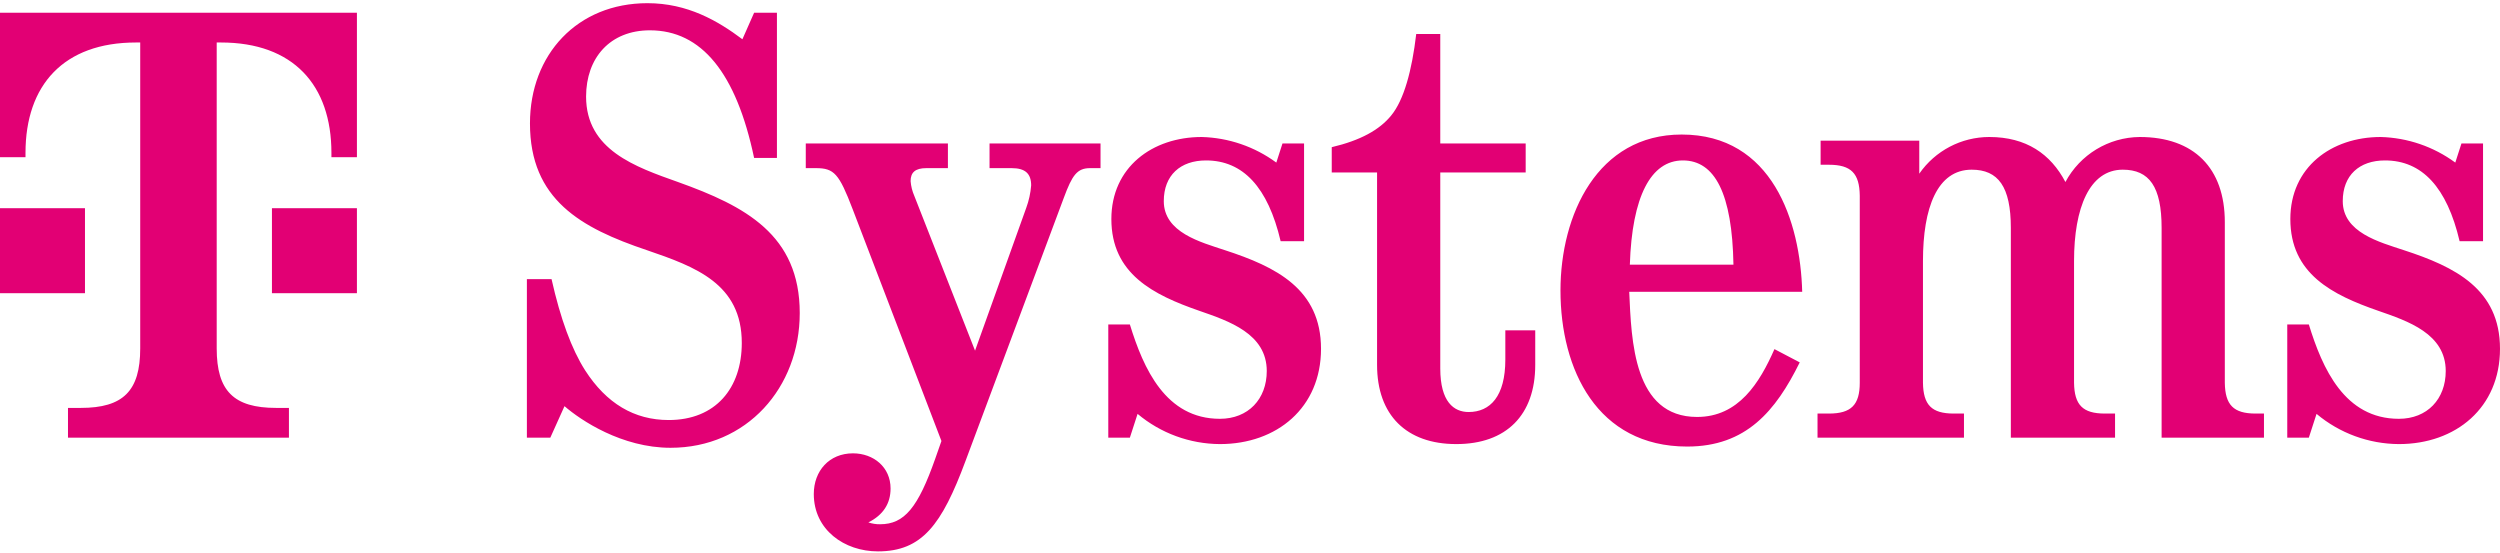
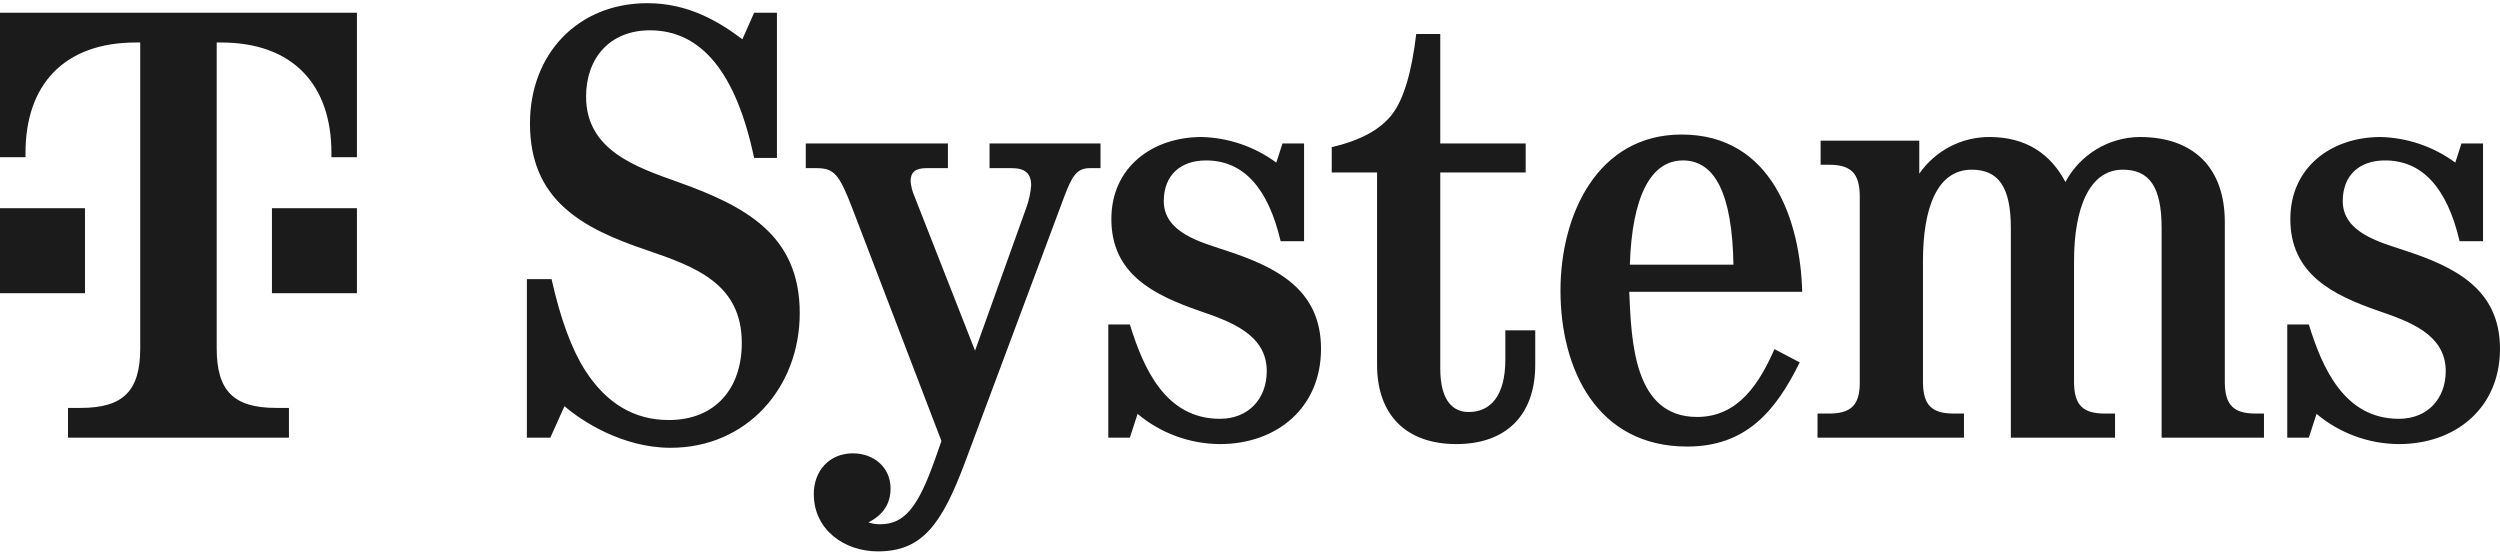
<svg xmlns="http://www.w3.org/2000/svg" id="T-Systems_Logo" data-name="T-Systems Logo" viewBox="0 0 588.365 130">
  <defs>
    <style>
      .cls-1 {
-         fill: #e20074;
+         fill: #1B1B1B;
      }
    </style>
  </defs>
  <path class="cls-1" d="M177.478,37.176q-6.313-30.041-24.526-30.041c-9.36,0-15.02,6.458-15.02,15.601,0,12.553,11.61,16.544,21.623,20.1,15.819,5.66,28.662,12.408,28.662,30.839,0,17.56-12.481,31.71-30.404,31.71-11.465,0-21.116-6.458-24.961-9.796L129.515,103H124V65.693h5.805c2.104,9.361,4.716,16.472,7.909,21.478,5.007,7.764,11.537,11.682,19.664,11.682,11.029,0,17.198-7.474,17.198-18.141,0-13.932-10.884-17.923-22.349-21.841-15.528-5.224-27.501-11.9-27.501-29.823,0-16.254,11.175-28.299,27.646-28.299,9.433,0,16.544,4.136,22.349,8.49L177.478,3h5.37V37.176Zm44.086,66.612-20.898-54.567c-3.193-8.345-4.354-9.651-8.635-9.651h-2.395v-5.805h33.451v5.805h-5.079c-2.612,0-3.701,1.016-3.701,3.048a10.827,10.827,0,0,0,.871,3.483l14.295,36.426,12.045-33.596a19.838,19.838,0,0,0,1.161-5.297c0-2.757-1.379-4.063-4.571-4.063H232.884v-5.805h26.122v5.805H256.539c-3.048,0-4.209,1.669-6.168,6.966L227.224,108.505c-5.587,15.02-10.231,21.261-20.608,21.261-7.909,0-15.093-5.079-15.093-13.497,0-5.442,3.628-9.578,9.216-9.578,4.862,0,8.853,3.265,8.853,8.272,0,3.556-1.742,6.24-5.224,7.982a8.145,8.145,0,0,0,2.757.435c5.732,0,8.925-3.918,12.989-15.456Zm79.829-47.02c-2.975-12.698-8.853-19.011-17.56-19.011-6.023,0-9.941,3.483-9.941,9.578,0,7.401,8.707,9.651,14.367,11.537,12.045,3.918,22.639,9.143,22.639,23.22,0,13.859-10.377,22.422-23.8,22.422a30.417,30.417,0,0,1-19.374-7.111L265.91,103h-5.079V76.36h5.079C269.103,86.736,274.327,98.564,287.098,98.564c6.676,0,11.029-4.644,11.029-11.247,0-8.78-8.925-11.755-15.819-14.15-10.884-3.773-20.753-8.707-20.753-21.623,0-12.19,9.651-19.302,21.261-19.302a31.009,31.009,0,0,1,17.56,6.023l1.451-4.499h5.079V56.768Zm59.919,29.097c0,11.828-6.821,18.648-18.576,18.648-11.755,0-18.649-6.821-18.649-18.648V40.587h-10.667v-5.95c6.748-1.596,11.247-4.063,14.005-7.474,2.975-3.628,4.862-10.522,5.877-19.156h5.66V33.766h20.1v6.821H338.963V86.736c0,7.837,3.193,10.231,6.676,10.231,5.079,0,8.635-3.701,8.635-12.335V77.739h7.039Zm22.121-17.197c.508,11.537,1.016,29.46,15.964,29.46,9.796,0,14.73-8.054,18.213-15.964L423.56,85.285C417.9,96.75,410.934,105.095,397.075,105.095c-21.188,0-29.823-18.14-29.823-36.716,0-17.85,8.707-36.717,28.517-36.717,21.333,0,27.937,20.463,28.372,37.007Zm24.526-6.385c-.29-16.689-4.354-24.526-11.9-24.526s-11.973,8.49-12.481,24.526ZM523.601,52.269V90.074c.073,5.224,2.032,7.256,7.256,7.256H532.817V103H508.726V53.648c0-9.723-2.902-13.714-9.143-13.714-7.837,0-11.465,8.998-11.465,21.478V90.074c.073,5.224,2.032,7.256,7.256,7.256h2.395V103h-24.526V53.648c0-9.723-2.975-13.714-9.216-13.714-8.127,0-11.465,8.998-11.465,21.478V90.074c.072,5.224,2.032,7.256,7.256,7.256h2.395V103H427.747V97.33h2.685c5.224,0,7.256-2.032,7.256-7.256V46.029c-.072-5.224-2.032-7.256-7.256-7.256h-1.959V33.113h23.22v7.764A20.051,20.051,0,0,1,468.164,32.242c8.707,0,14.44,3.991,17.923,10.594A20.032,20.032,0,0,1,503.574,32.242C516.345,32.242,523.601,39.571,523.601,52.269Zm55.258,4.499c-2.975-12.698-8.853-19.011-17.56-19.011-6.023,0-9.941,3.483-9.941,9.578,0,7.401,8.707,9.651,14.367,11.537,12.045,3.918,22.639,9.143,22.639,23.22,0,13.859-10.377,22.422-23.8,22.422a30.417,30.417,0,0,1-19.374-7.111L543.376,103H538.297V76.36h5.079c3.193,10.376,8.417,22.204,21.188,22.204,6.676,0,11.029-4.644,11.029-11.247,0-8.78-8.925-11.755-15.818-14.15-10.884-3.773-20.753-8.707-20.753-21.623,0-12.19,9.651-19.302,21.261-19.302a31.009,31.009,0,0,1,17.56,6.023l1.451-4.499h5.079V56.768ZM20,69H0V49H20ZM0,3V37H6V36c0-16,9-26,26-26h1V82c0,10-4,14-14,14H16v7H68V96H65c-10,0-14-4-14-14V10h1c17,0,26,10,26,26v1h6V3ZM64,69H84V49H64Z" />
</svg>
